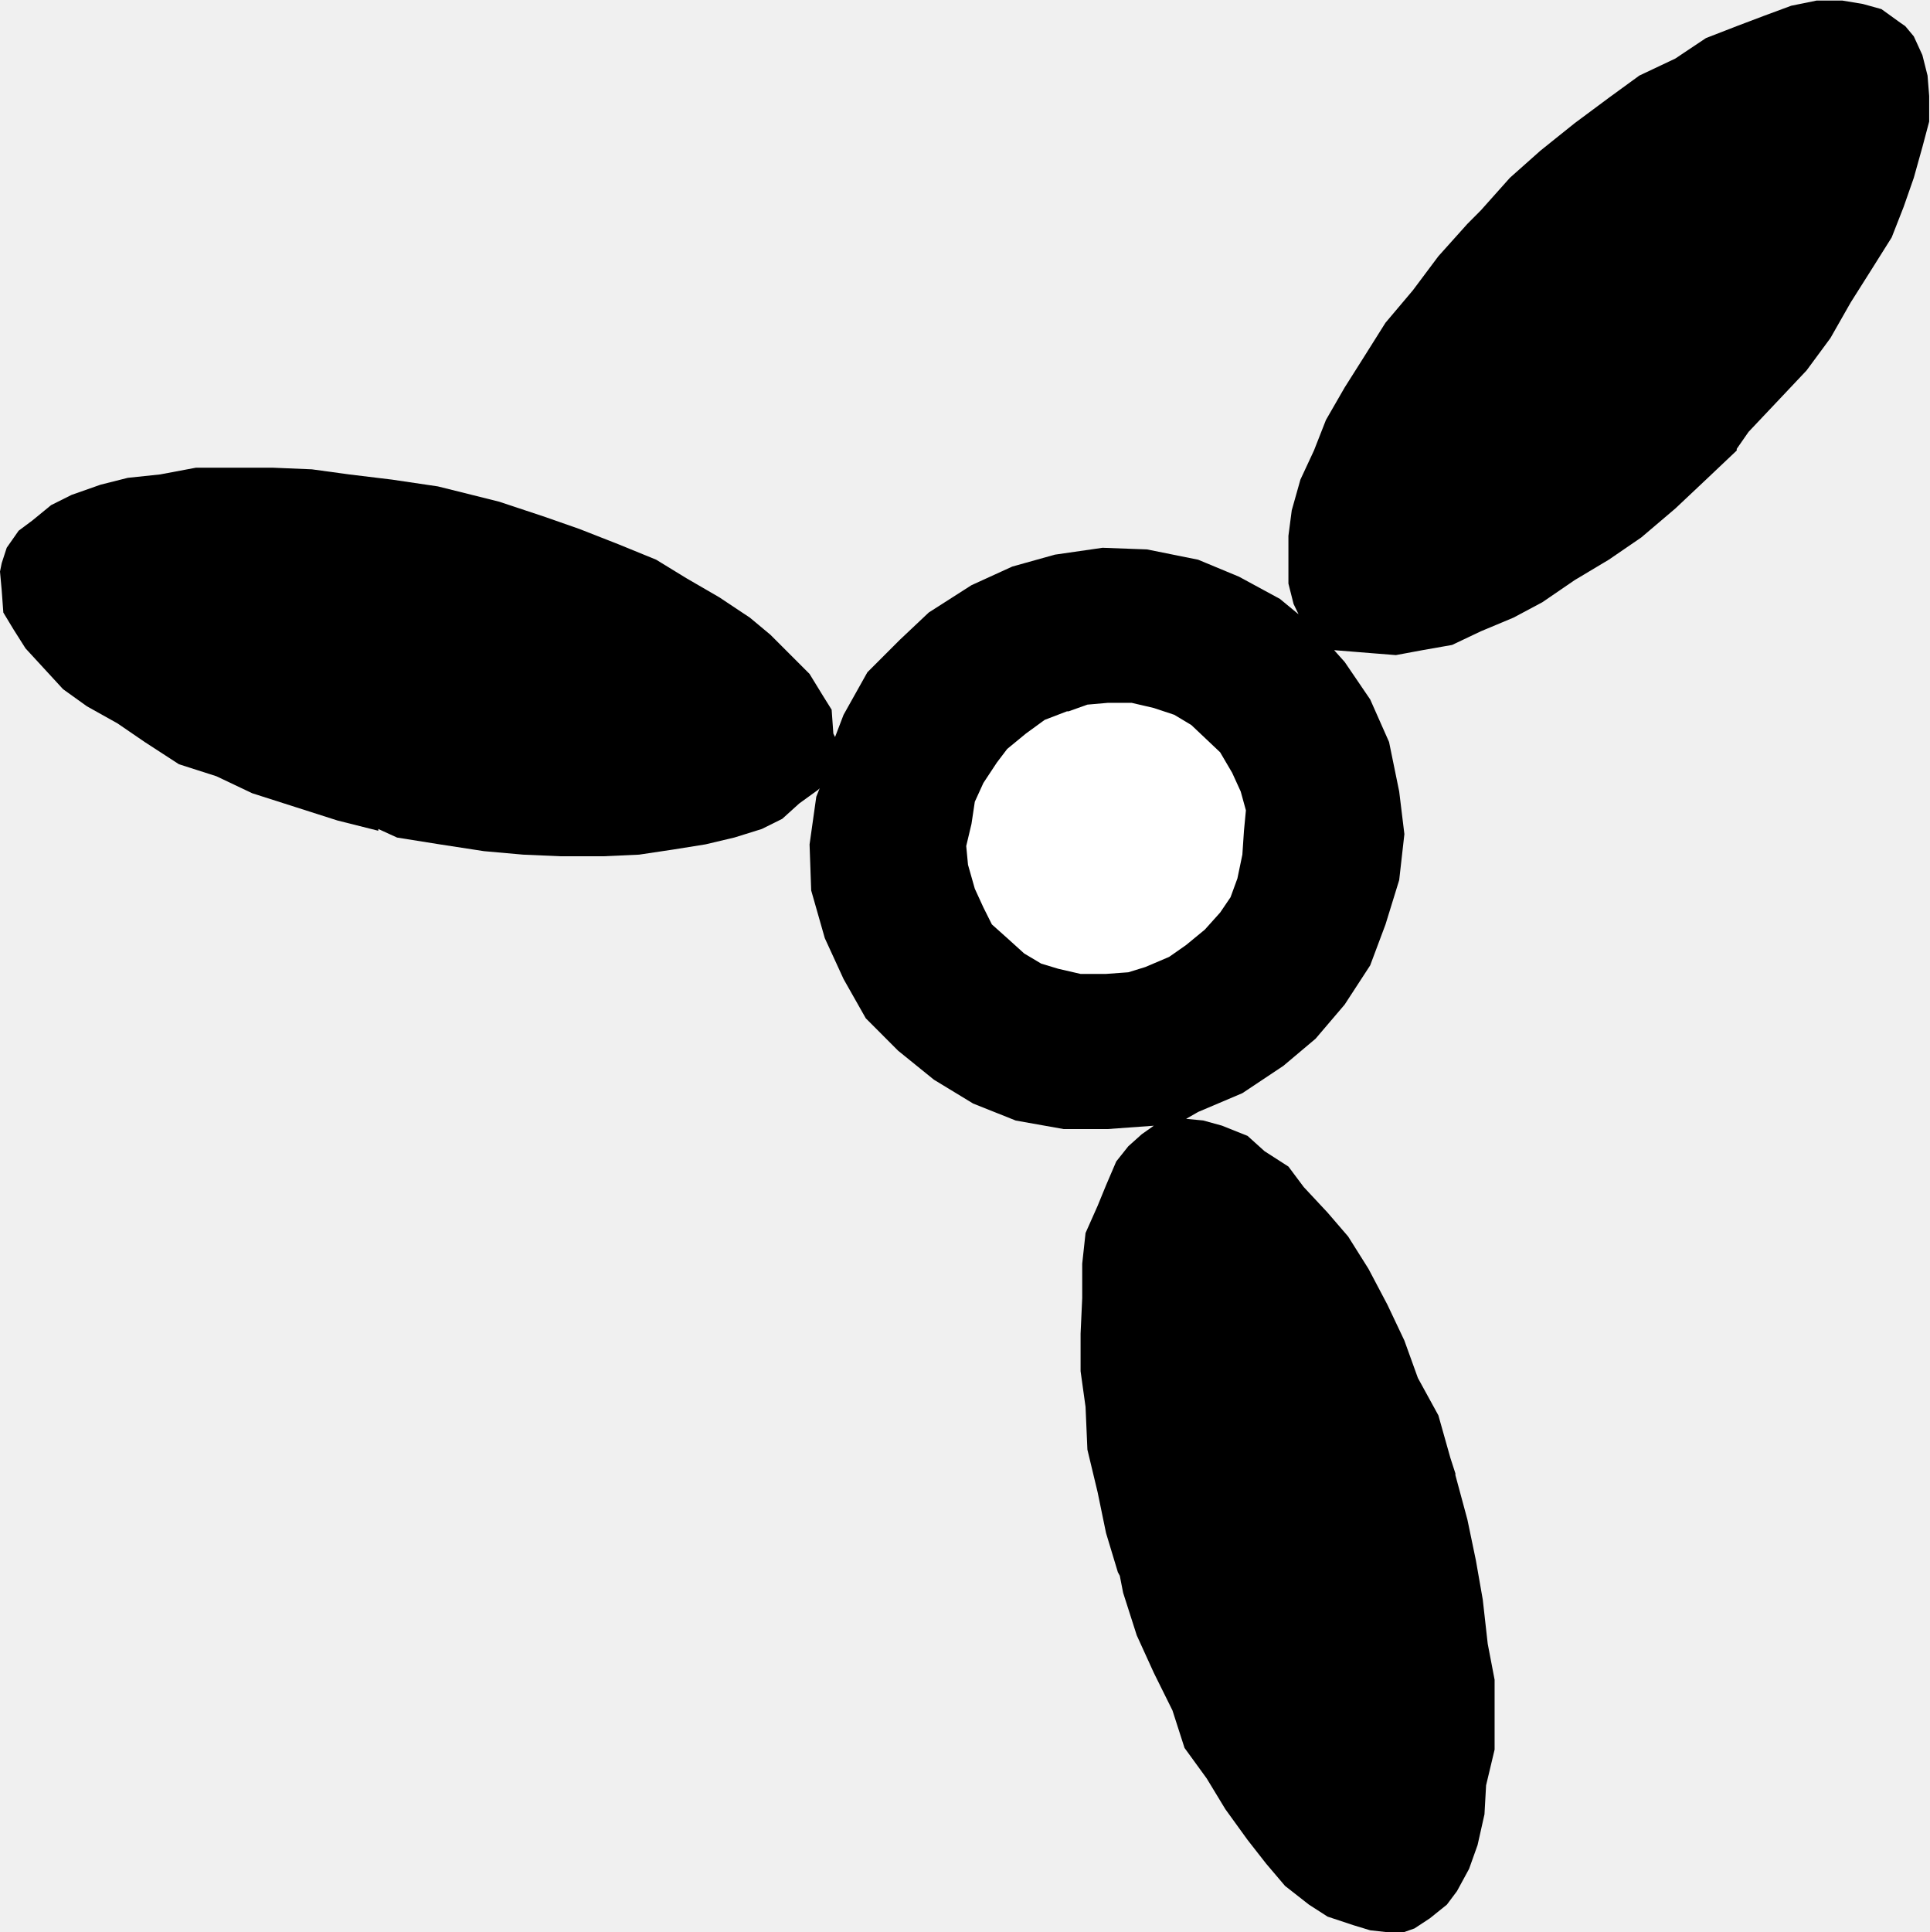
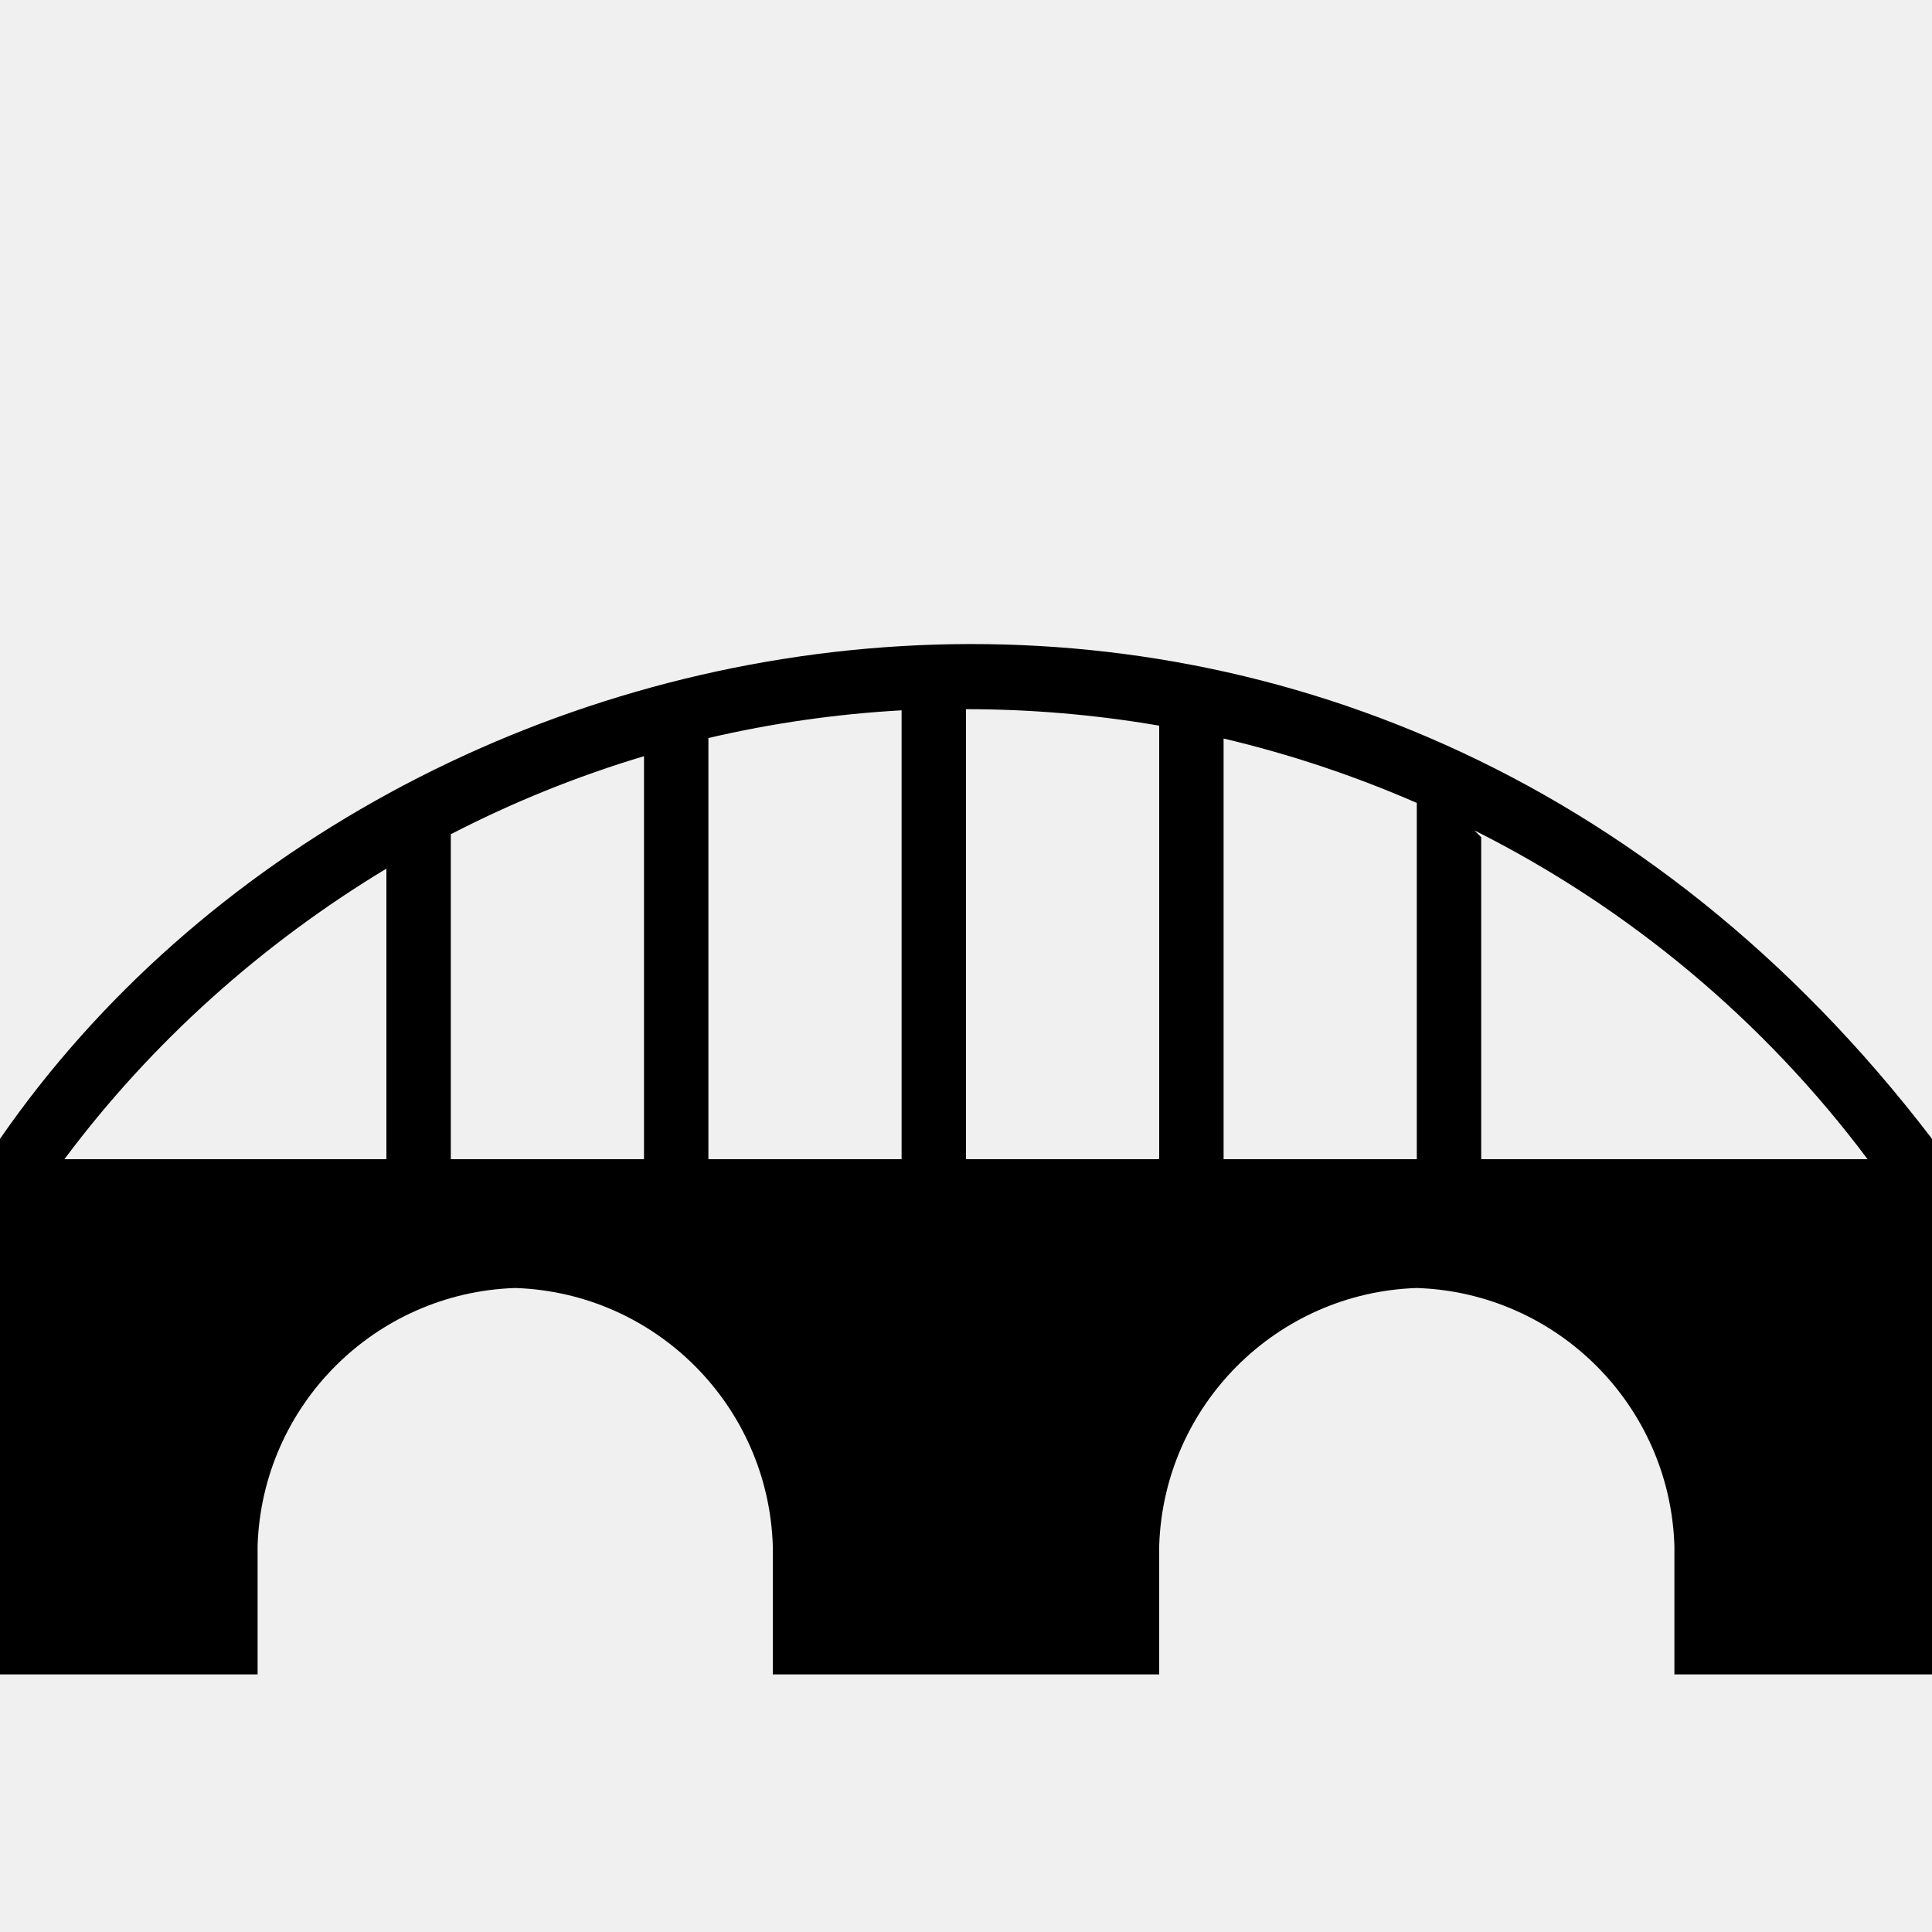
- <svg xmlns="http://www.w3.org/2000/svg" version="1.1" id="svg2" width="13.587" height="13.6" viewBox="0 0 13.587 13.6">
-   <defs id="defs6" />
-   <g id="g8" transform="matrix(1.333333,0,0,-1.333333,0,13.6)">
-     <g id="g10" transform="scale(0.1)">
-       <path d="m 6.75,76.773 1.707,0.18 1.891,0.355 h 4.051 l 2.07,-0.086 1.976,-0.27 2.254,-0.273 2.426,-0.359 1.086,-0.27 2.156,-0.539 2.434,-0.809 1.797,-0.629 2.07,-0.812 1.98,-0.809 1.621,-0.992 1.711,-0.992 1.621,-1.078 1.078,-0.898 1.078,-1.078 0.992,-0.992 0.719,-1.172 0.449,-0.719 0.09,-1.258 0.09,-0.184 0.449,1.172 1.258,2.246 1.715,1.715 1.527,1.441 2.254,1.441 2.156,0.984 2.25,0.629 2.516,0.363 2.344,-0.086 2.703,-0.543 2.16,-0.898 2.16,-1.172 0.984,-0.812 -0.262,0.543 -0.273,1.078 v 1.078 1.441 l 0.176,1.348 0.457,1.621 0.715,1.535 0.633,1.613 0.988,1.715 1.082,1.711 1.074,1.707 1.445,1.711 1.348,1.801 1.531,1.707 0.715,0.719 1.531,1.715 1.621,1.441 1.797,1.441 1.809,1.344 1.609,1.172 1.899,0.898 1.621,1.082 1.621,0.629 1.434,0.543 1.445,0.535 1.348,0.274 h 1.348 l 1.086,-0.18 0.984,-0.273 0.997,-0.719 0.261,-0.18 0.45,-0.539 0.453,-0.988 0.273,-1.082 0.086,-1.078 V 95.582 l -0.359,-1.348 -0.453,-1.621 -0.536,-1.535 -0.632,-1.613 -1.078,-1.715 -1.082,-1.711 -1.074,-1.887 -1.262,-1.711 -1.441,-1.527 -1.621,-1.715 -0.625,-0.898 v -0.086 l -1.621,-1.535 -1.621,-1.527 -1.797,-1.527 -1.711,-1.172 -1.809,-1.082 -1.707,-1.168 -1.523,-0.812 -1.719,-0.719 -1.523,-0.723 -1.535,-0.27 -1.434,-0.266 -1.082,0.086 -1.172,0.094 -1.074,0.086 -0.102,0.184 0.727,-0.812 1.348,-1.98 0.996,-2.246 0.535,-2.613 0.274,-2.25 -0.274,-2.426 -0.723,-2.344 -0.809,-2.16 -1.348,-2.07 -1.535,-1.801 -1.707,-1.438 -2.16,-1.438 -2.336,-0.992 -0.633,-0.363 0.898,-0.086 0.996,-0.274 1.348,-0.539 0.898,-0.809 1.262,-0.812 0.809,-1.082 1.258,-1.348 1.086,-1.262 1.074,-1.707 0.996,-1.887 0.898,-1.895 0.715,-1.98 1.082,-1.973 0.637,-2.258 0.262,-0.809 v -0.09 l 0.633,-2.344 0.449,-2.156 0.363,-2.07 0.262,-2.336 0.363,-1.895 V 11.523 9.629 L 78.477,7.746 78.391,6.211 78.027,4.59 77.578,3.332 76.941,2.16 76.406,1.445 75.508,0.723 74.695,0.188 74.16,0 H 73.164 L 72.356,0.09 71.457,0.363 70.106,0.812 l -0.984,0.633 -1.262,0.988 -0.996,1.172 -0.984,1.258 -1.172,1.621 -0.984,1.621 -1.172,1.613 -0.637,1.98 -0.984,1.984 -0.902,1.98 -0.719,2.246 -0.176,0.898 -0.102,0.188 -0.625,2.07 -0.445,2.156 -0.539,2.246 -0.098,2.258 -0.262,1.883 v 1.984 l 0.086,1.883 v 1.809 l 0.176,1.621 0.637,1.433 0.445,1.086 0.539,1.258 0.637,0.801 0.711,0.637 0.637,0.449 -2.434,-0.176 h -2.332 l -2.527,0.449 -2.25,0.898 -2.07,1.258 -1.891,1.531 -1.707,1.711 -1.172,2.07 -0.992,2.16 -0.719,2.519 -0.086,2.43 0.355,2.519 0.18,0.449 -0.086,-0.086 L 42.207,59.582 41.309,58.77 40.23,58.234 38.789,57.785 37.258,57.422 35.547,57.148 33.75,56.879 31.855,56.793 h -2.246 l -1.98,0.086 -2.07,0.184 -2.34,0.359 -2.25,0.359 -0.992,0.453 v -0.094 l -2.16,0.543 -2.25,0.719 -2.25,0.719 -1.891,0.898 -1.977,0.633 -1.805,1.172 -1.438,0.984 L 4.59,64.711 3.332,65.613 2.34,66.691 1.348,67.769 0.719,68.762 0.176,69.66 0.09,70.832 0,71.824 0.09,72.269 0.355,73.082 0.984,73.981 1.711,74.523 2.699,75.332 3.777,75.871 5.309,76.41 6.75,76.773" style="fill:#000000;fill-opacity:1;fill-rule:nonzero;stroke:none" id="path12" />
-       <path d="m 59.758,64.894 1.172,-0.273 1.082,-0.359 0.898,-0.539 1.523,-1.441 0.633,-1.078 0.453,-0.992 L 65.793,59.219 65.691,58.141 65.606,56.879 65.344,55.621 64.981,54.629 64.434,53.824 63.625,52.922 62.637,52.109 61.738,51.48 60.48,50.945 59.582,50.668 58.406,50.582 h -1.344 l -1.172,0.27 -0.906,0.273 -0.898,0.535 -0.898,0.812 -0.809,0.723 -0.449,0.898 -0.453,0.988 -0.359,1.262 -0.094,0.992 0.277,1.164 0.176,1.172 0.453,0.992 0.715,1.082 0.543,0.715 0.988,0.812 0.992,0.723 1.172,0.449 h 0.086 l 0.996,0.355 1.074,0.094 h 1.262" style="fill:#ffffff;fill-opacity:1;fill-rule:nonzero;stroke:none" id="path14" />
-     </g>
-   </g>
+ <svg xmlns="http://www.w3.org/2000/svg" id="bridge" width="15" height="15" viewBox="0 0 15 15">
+   <path fill="rgba(0,0,0,1.0) #000" fill-opacity="1" stroke="rgba(255,255,255,1.0) #fff" stroke-width="0.0 0" stroke-opacity="1" d="M0,8.842V13h2v-1c0.036-1.089,0.911-1.964,2-2c1.089,0.036,1.964,0.911,2,2v1h3v-1c0.036-1.089,0.911-1.964,2-2  c1.089,0.036,1.964,0.911,2,2v1h2V8.842C10.6,3.082,3.071,4.4,0,8.842z M9.5,5.734c0.514,0.121,1.016,0.289,1.5,0.5V9H9.5V5.734z   M9,5.634V9H7.5V5.506C8.003,5.506,8.505,5.549,9,5.634z M3.5,6.477C3.98,6.229,4.482,6.026,5,5.871V9H3.5V6.477z M5.5,9V5.73  C5.993,5.615,6.495,5.543,7,5.515V9H5.5z M3,6.744V9H0.5C1.176,8.094,2.032,7.328,3,6.744z M11.5,9V6.5l-0.053-0.053  C12.649,7.05,13.694,7.924,14.5,9H11.5z" />
</svg>
